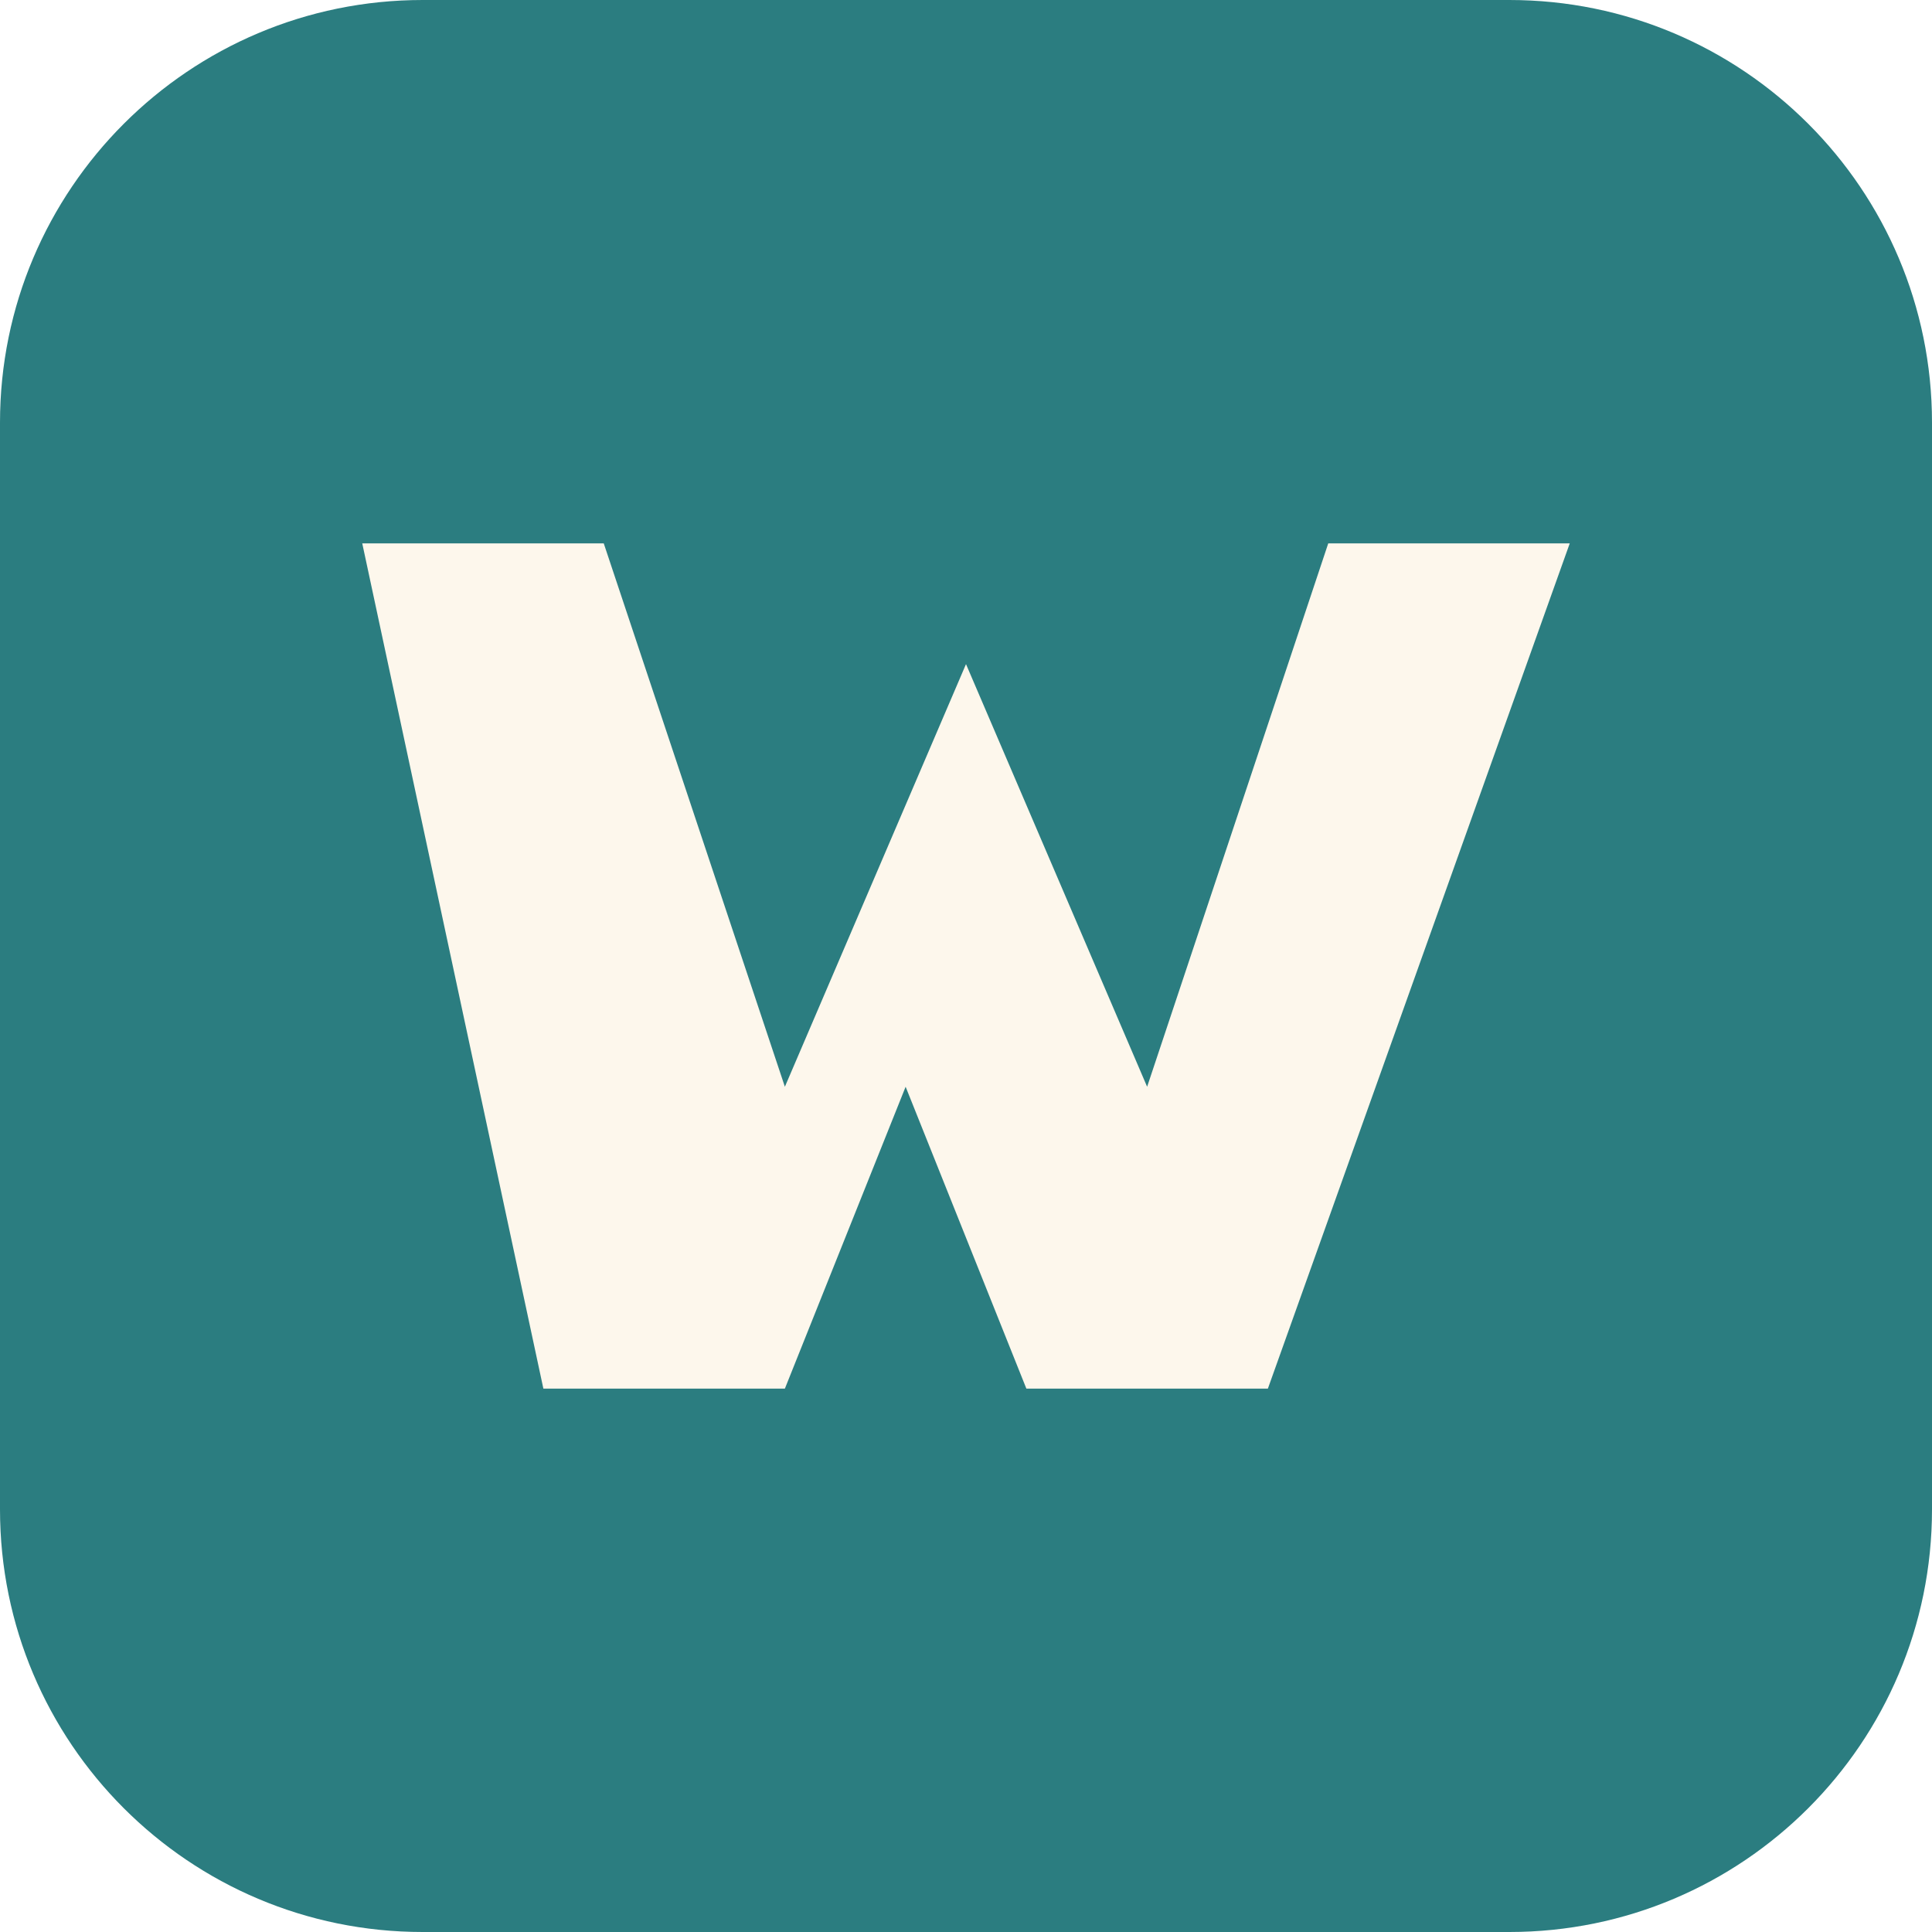
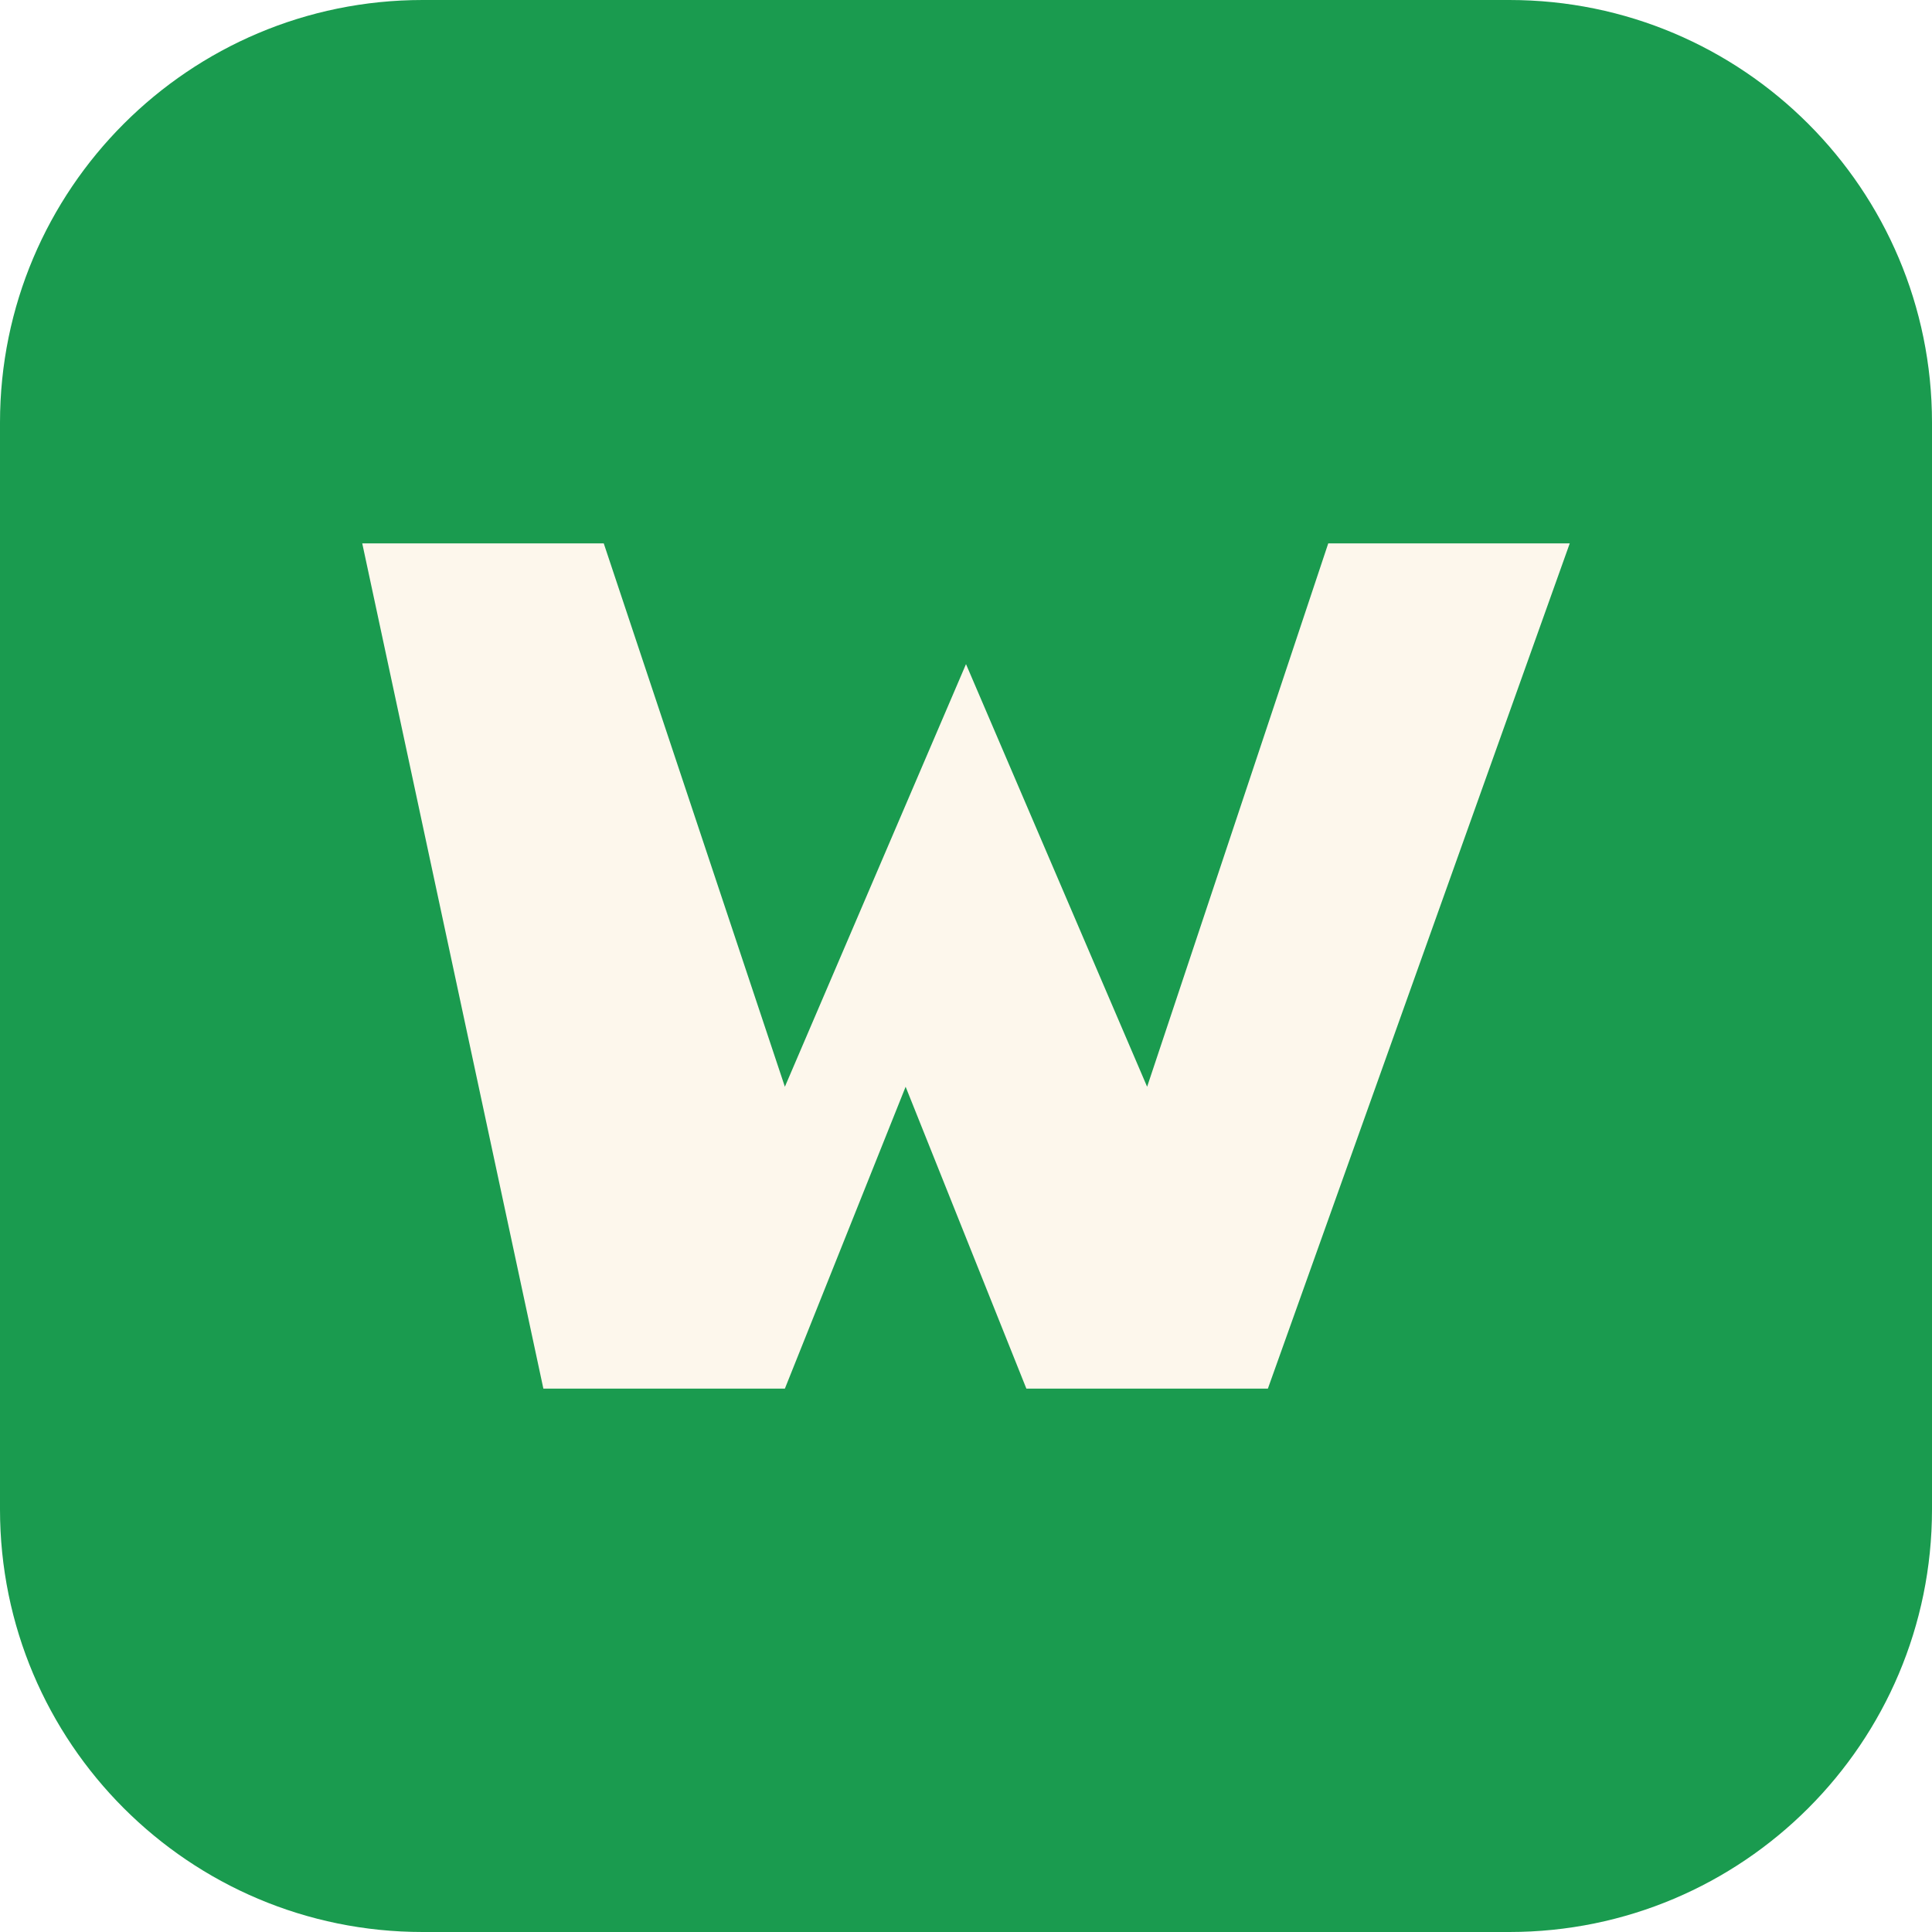
<svg xmlns="http://www.w3.org/2000/svg" viewBox="0 0 64 64" aria-label="WuEnergie">
-   <rect width="64" height="64" rx="14" fill="#2B7D80" />
+   <rect width="64" height="64" rx="14" fill="#1A9B4F" />
  <path d="M12 18h8l6 18 6-14 6 14 6-18h8l-10 28h-8l-4-10-4 10h-8L12 18z" fill="#FDF7EC" />
</svg>
